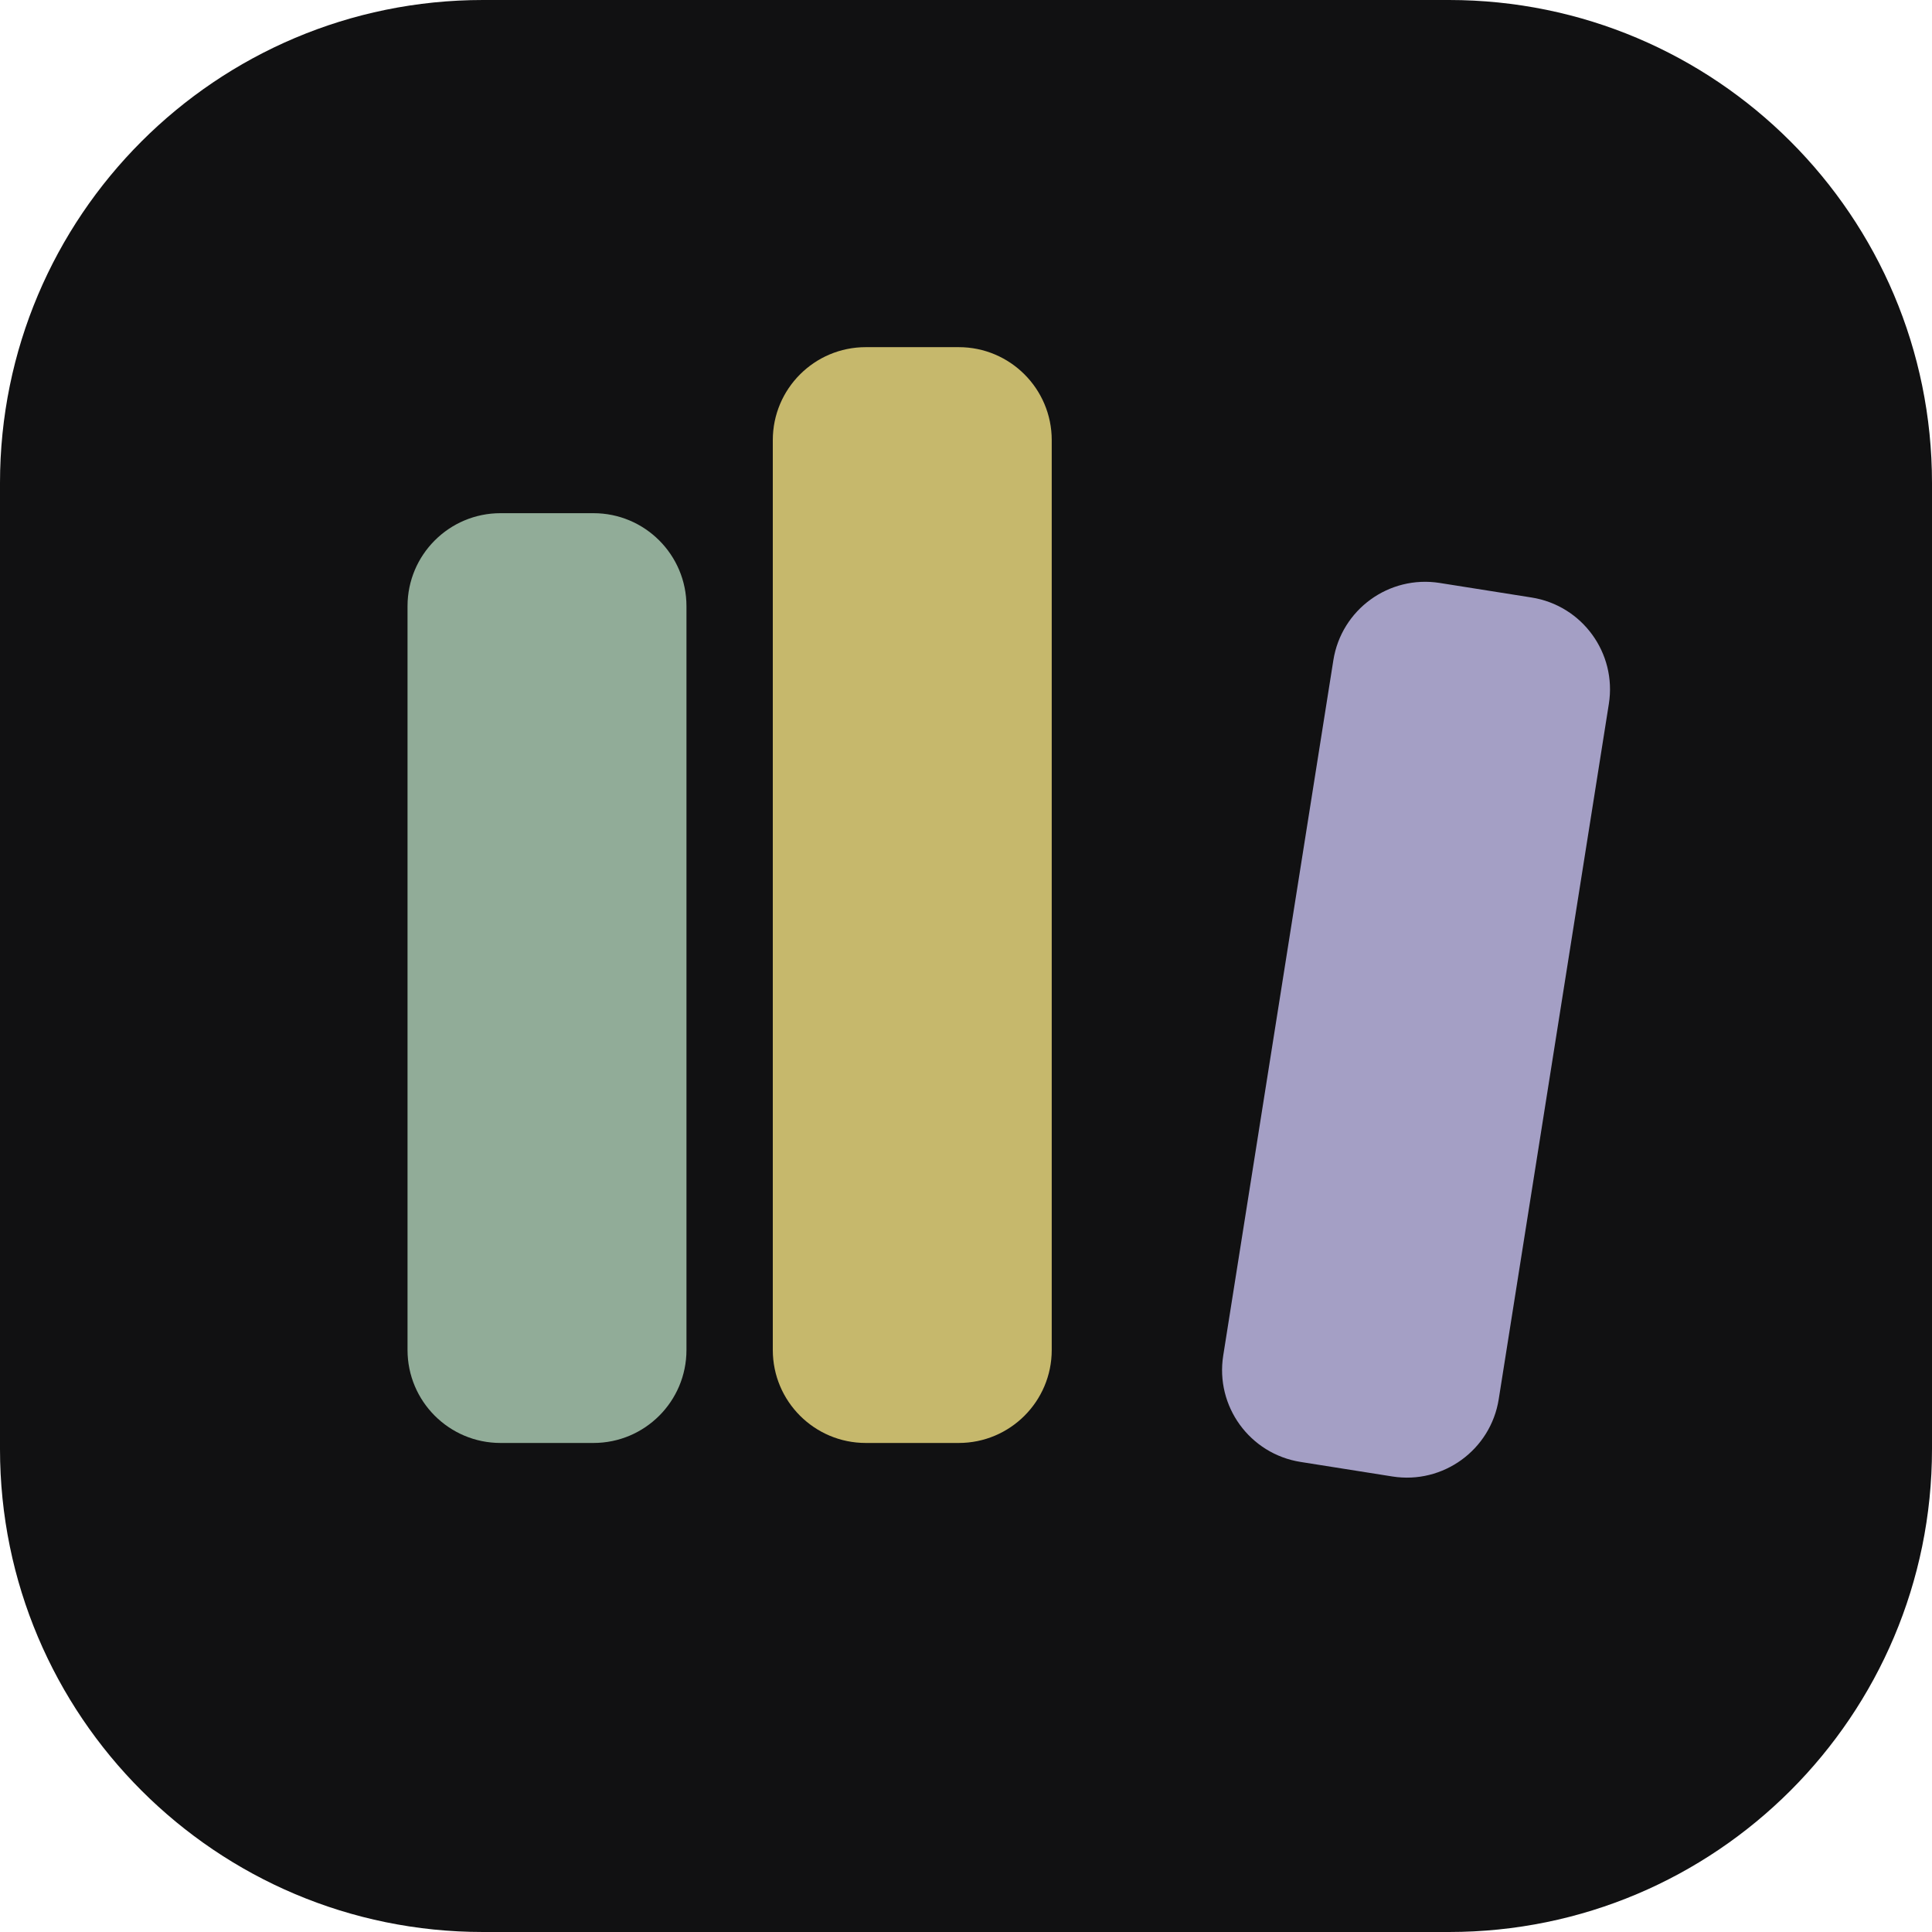
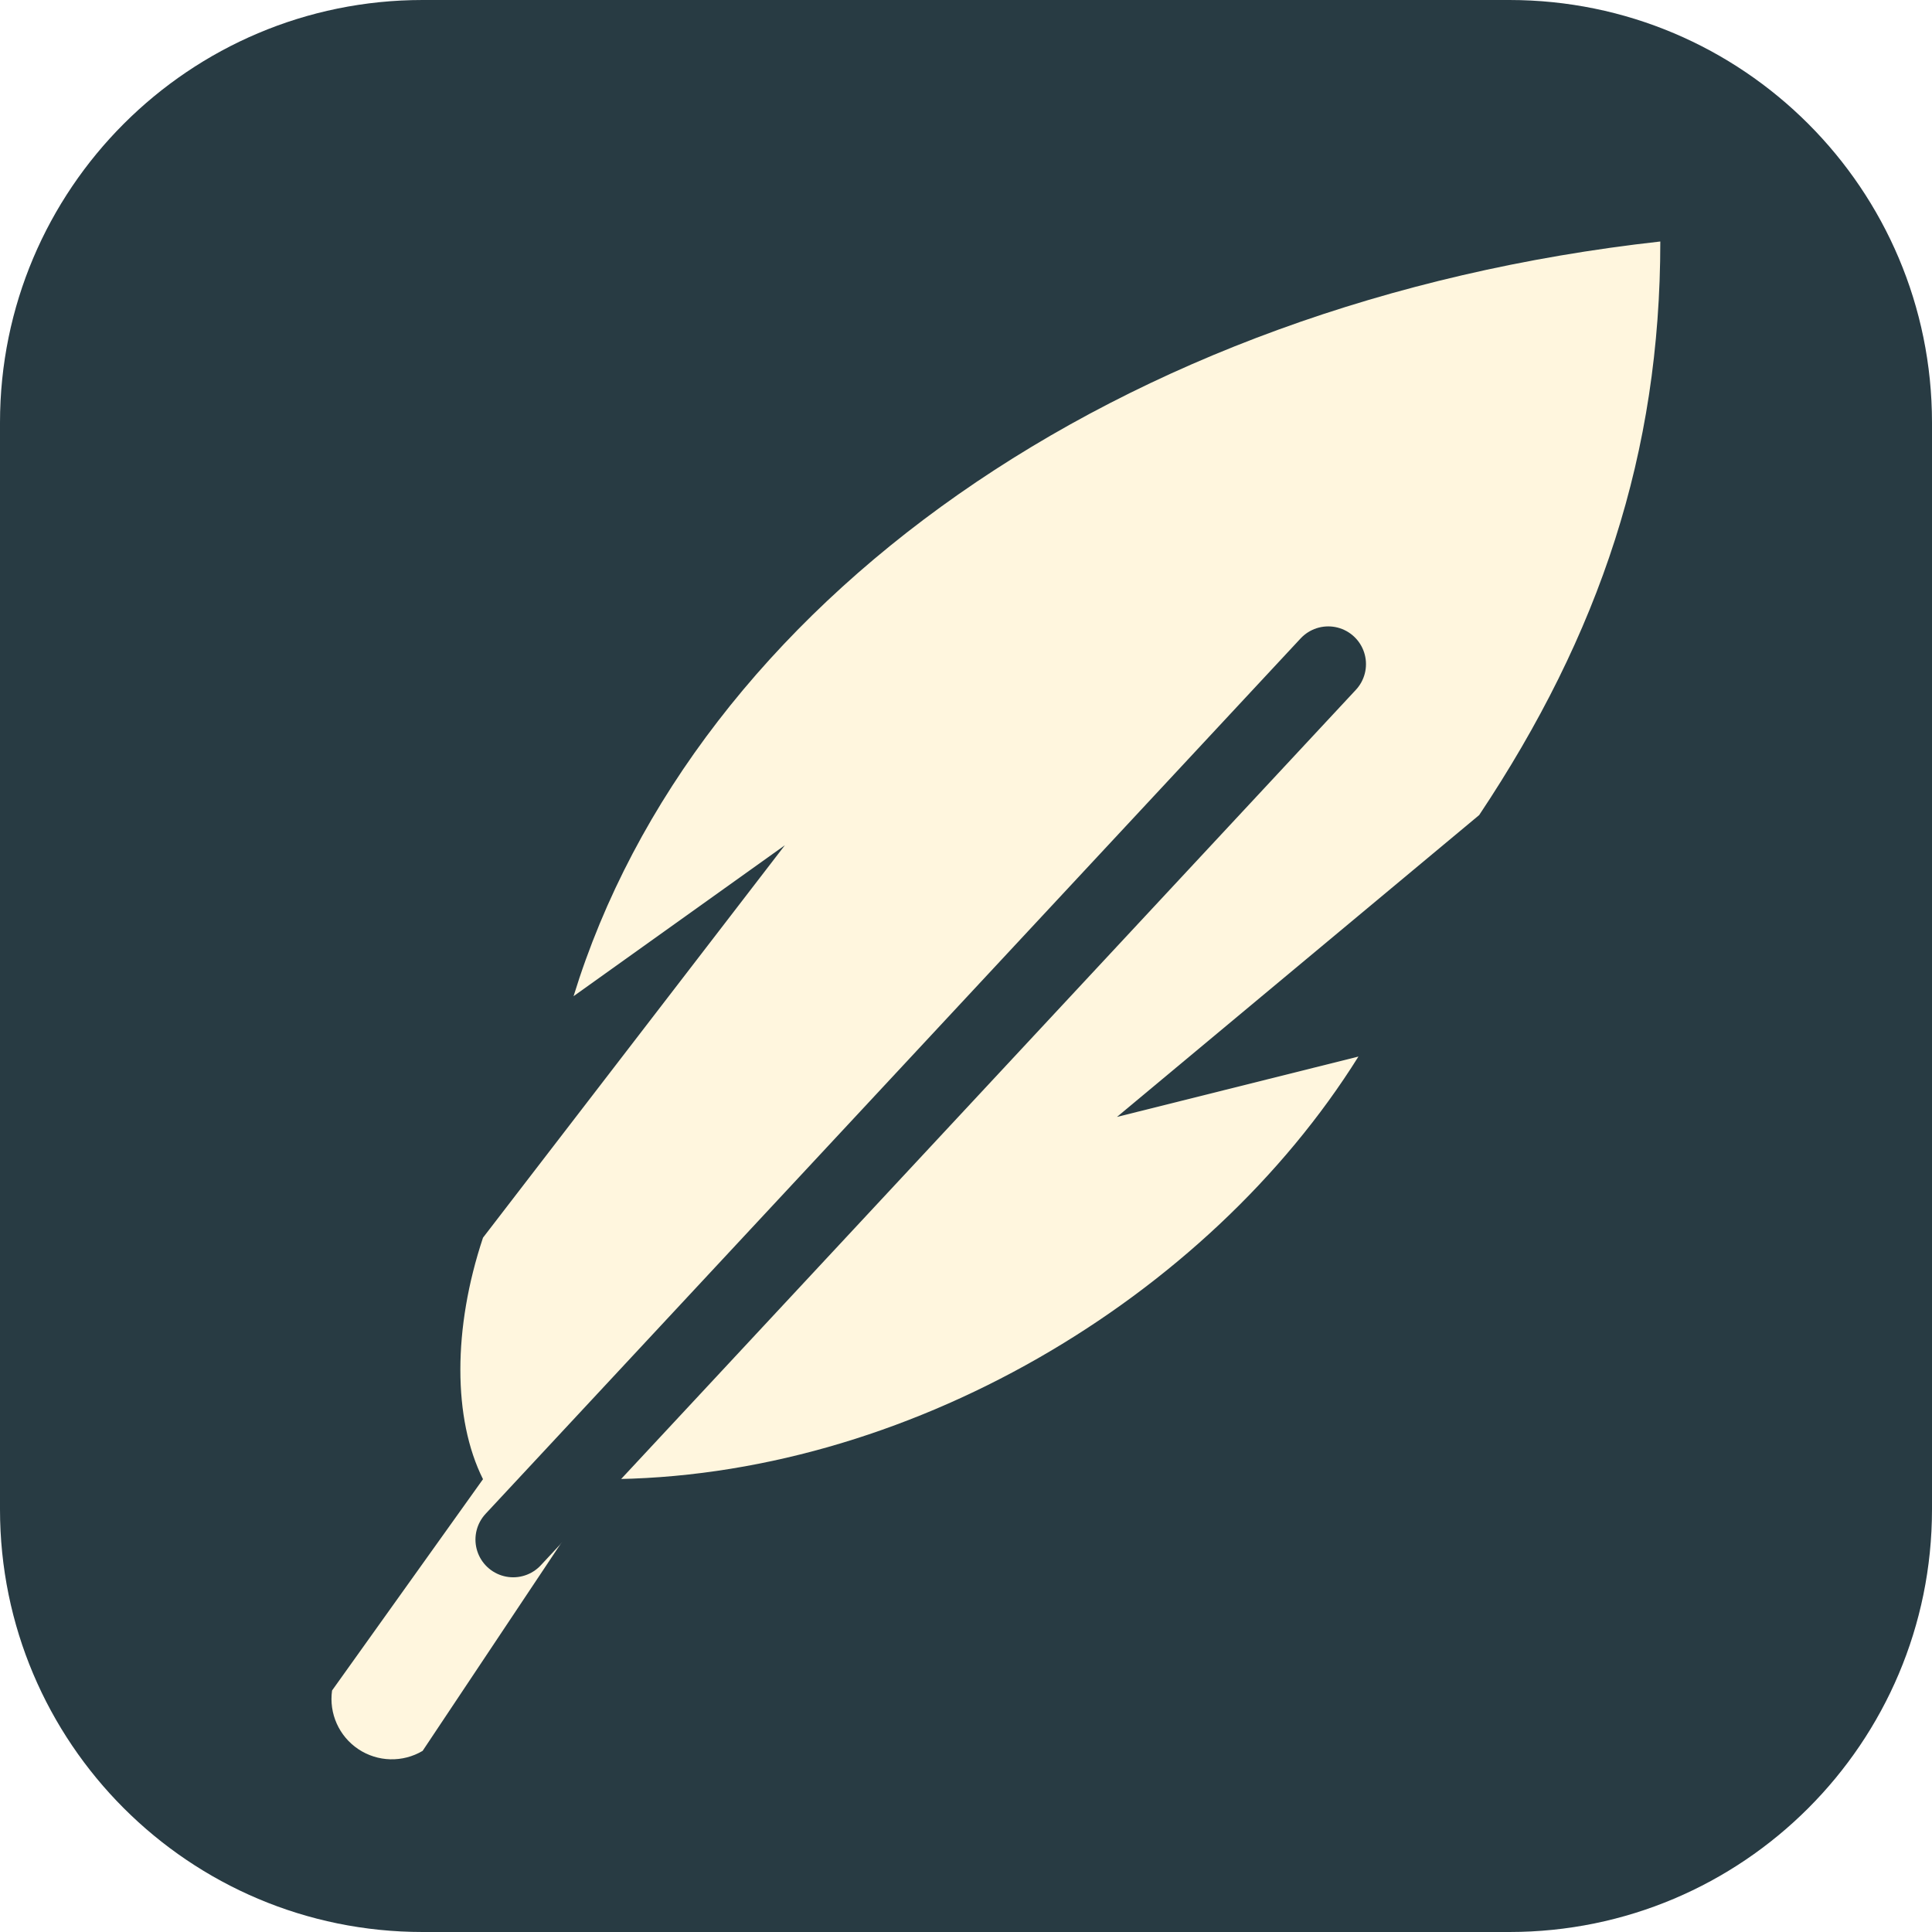
- <svg xmlns="http://www.w3.org/2000/svg" viewBox="0 0 32 32">
-   <rect width="32" height="32" rx="8" fill="#111112" />
-   <g transform="translate(4 3) scale(1.1)">
-     <rect x="2.5" y="5" width="4.2" height="14" rx="1.4" fill="#91AC98" />
-     <rect x="8" y="2.5" width="4.2" height="16.5" rx="1.4" fill="#C6B86C" />
-     <rect x="14.6" y="6" width="4.2" height="13.4" rx="1.4" fill="#A49FC5" transform="rotate(9 16.7 19)" />
-   </g>
+ <svg xmlns="http://www.w3.org/2000/svg" viewBox="0 0 64 64">
+   <rect width="64" height="64" rx="14" fill="#283b43" />
+   <path fill="#fff6de" d="M55 8C37 10 23 20 19 33l7-5-10 13c-1 3-1 6 0 8l-5 7a2 2 0 0 0 3 2l6-9c10 0 20-6 25-14l-8 2 12-10c4-6 6-12 6-19Z" />
+   <path d="M17 51 44 22" fill="none" stroke="#283b43" stroke-width="2.5" stroke-linecap="round" />
</svg>
